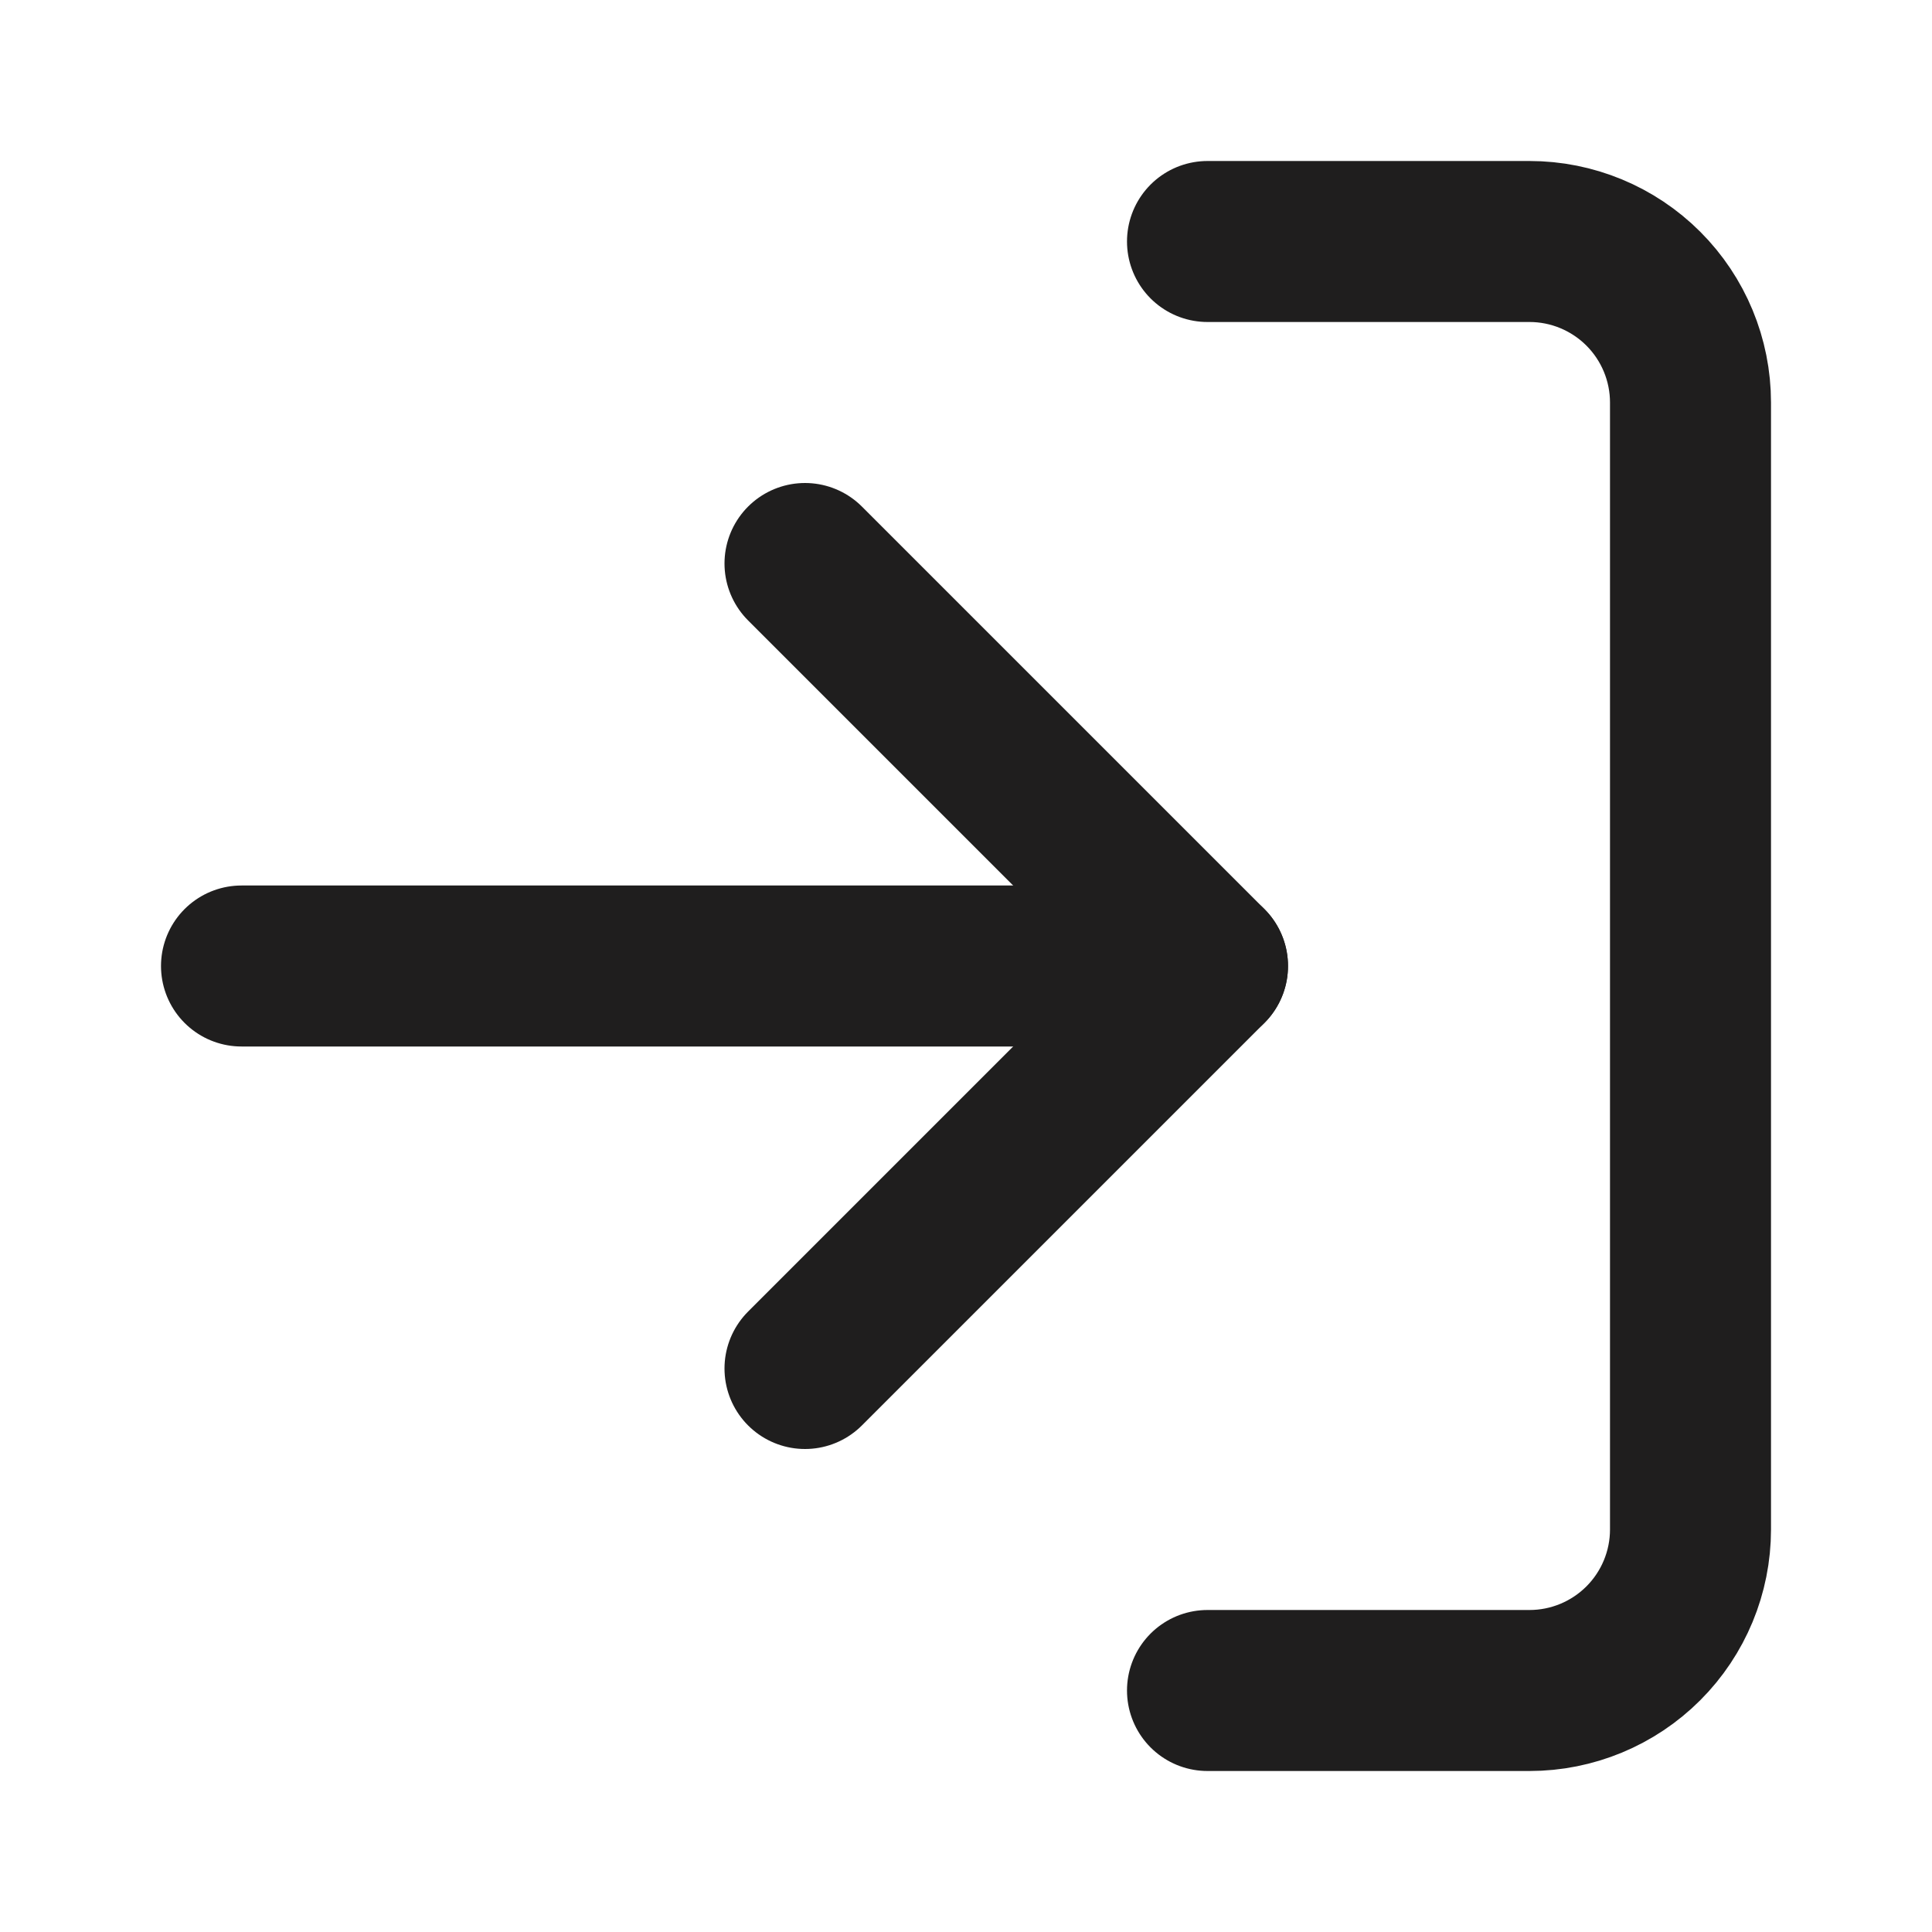
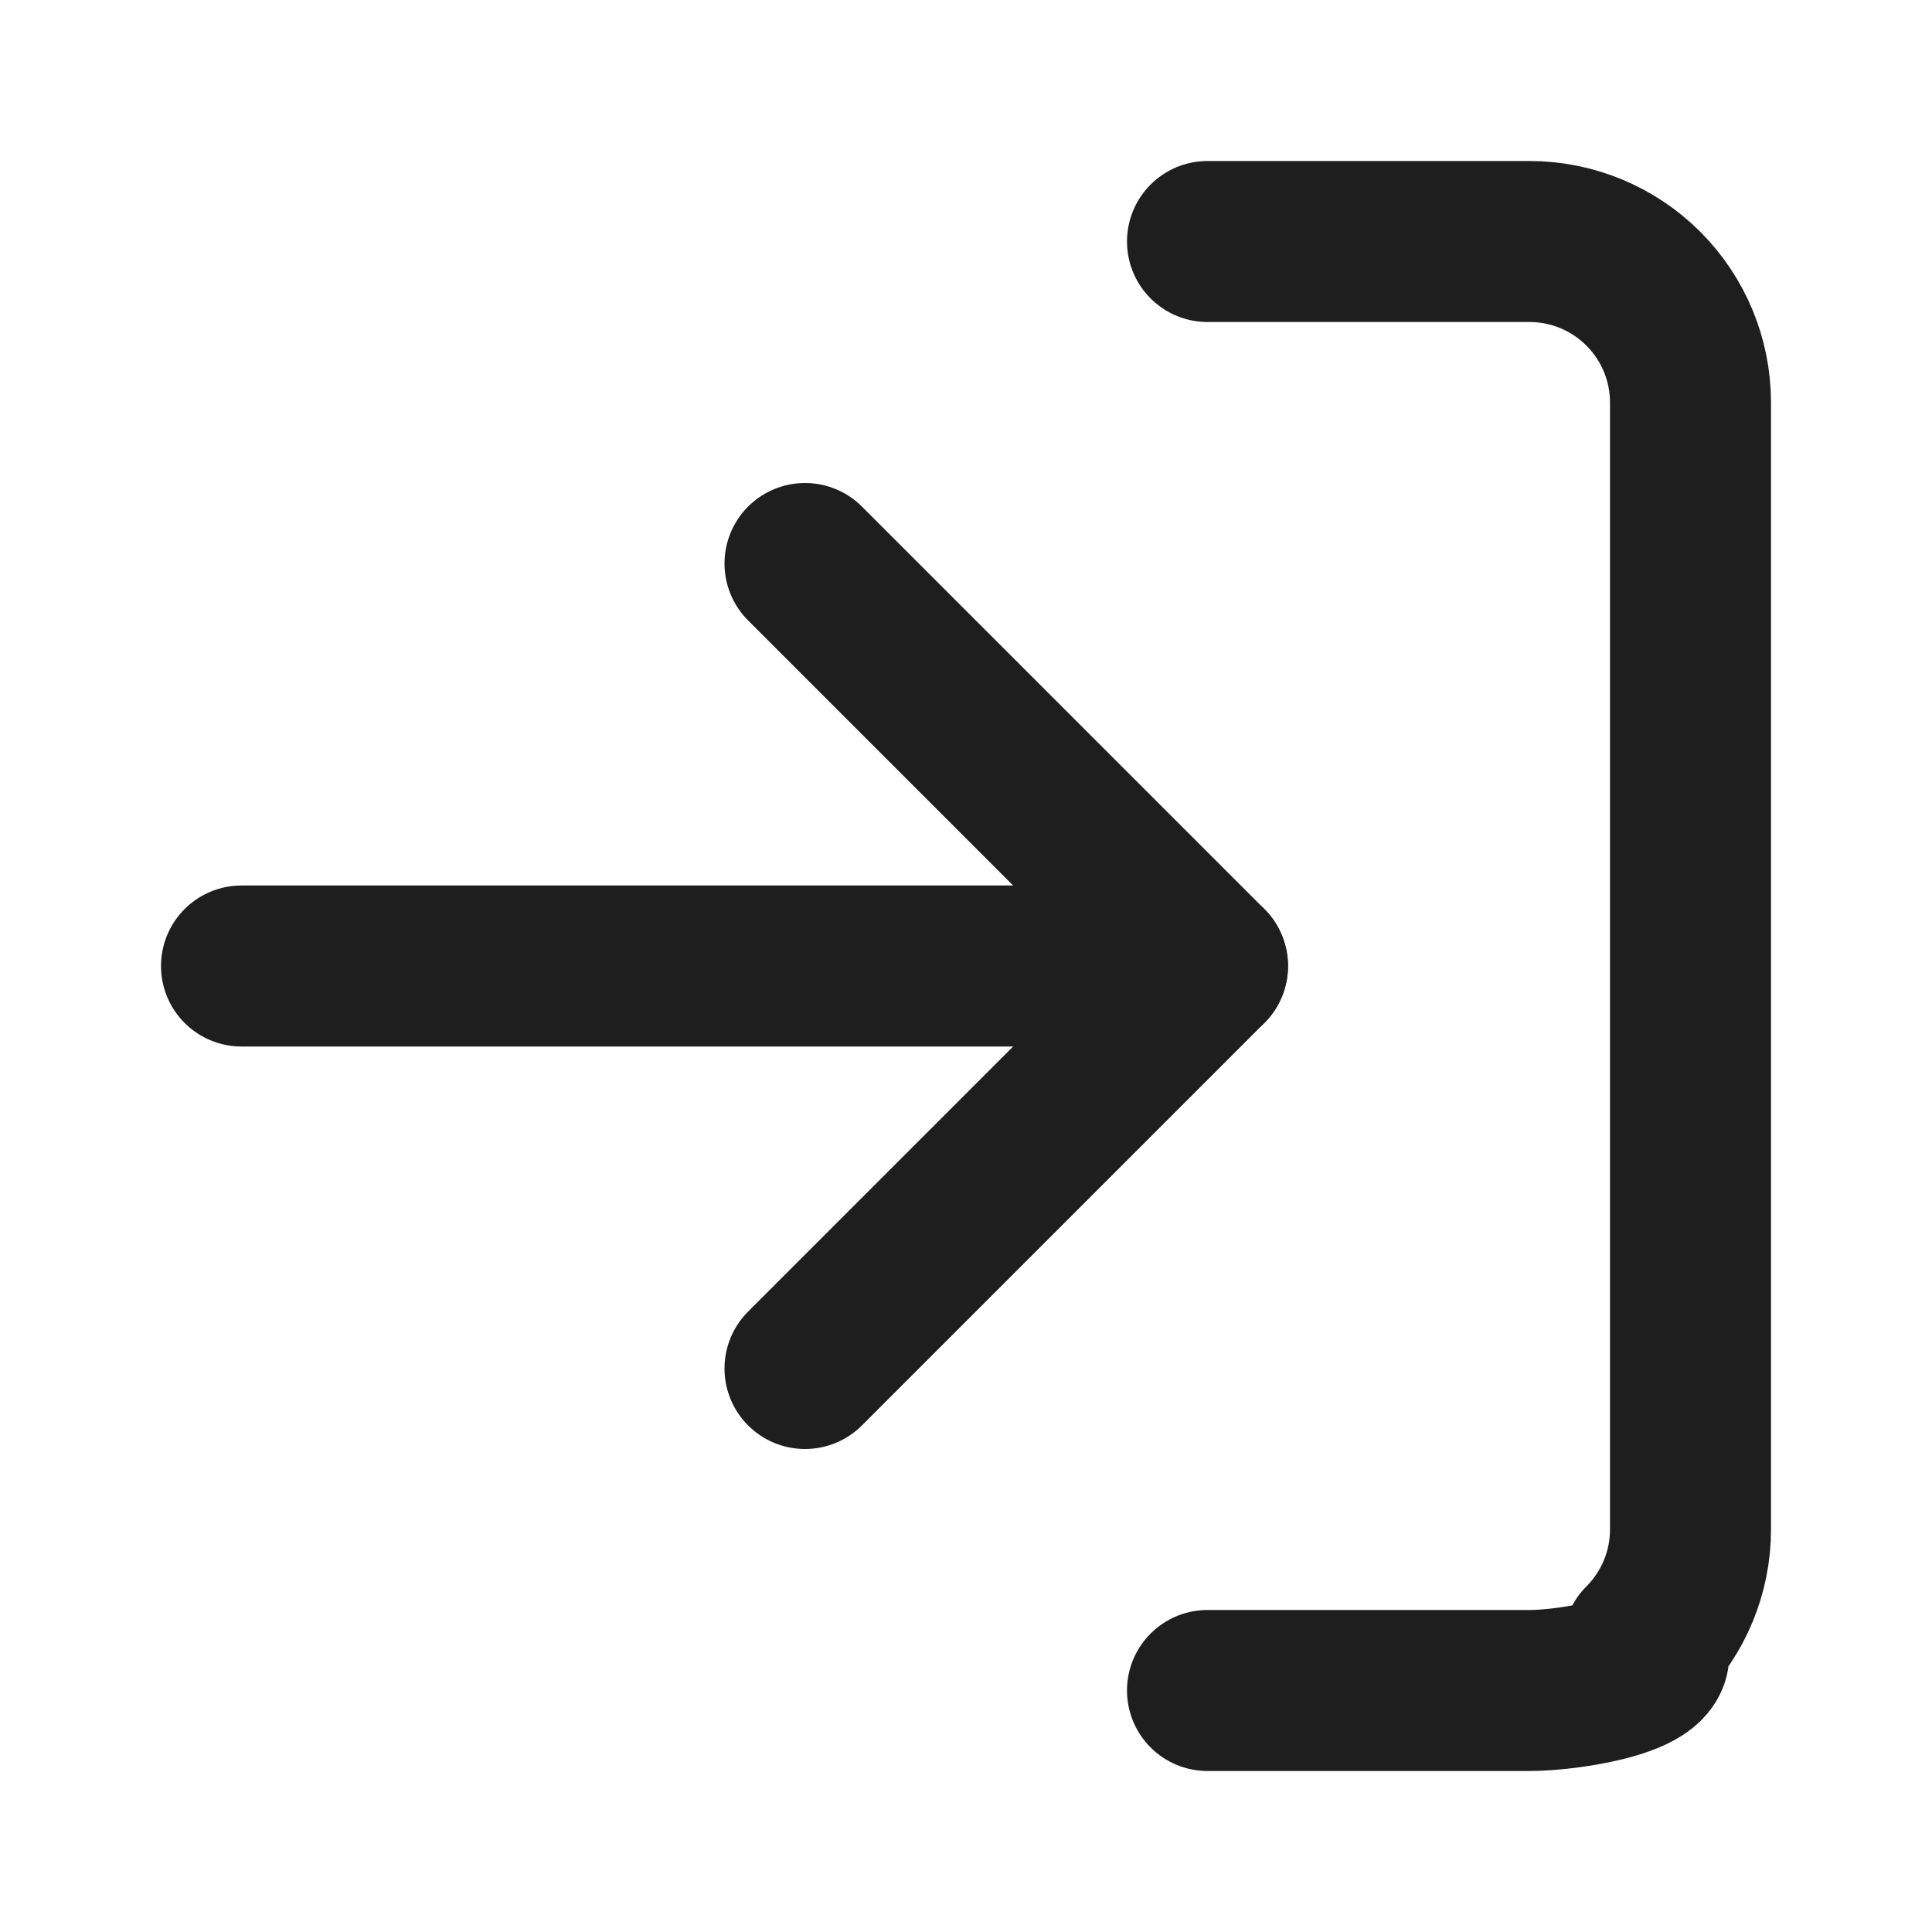
<svg xmlns="http://www.w3.org/2000/svg" viewBox="0 0 24 24" width="24" height="24" fill="none">
-   <rect id="log-in" width="24" height="24" x="0" y="0" />
-   <path id="Vector" d="M10 17L15 12L10 7" fill-rule="nonzero" stroke="rgb(31,30,30)" stroke-linecap="round" stroke-linejoin="round" stroke-width="2" />
-   <path id="Vector" d="M15 12L3 12" stroke="rgb(31,30,30)" stroke-linecap="round" stroke-linejoin="round" stroke-width="2" />
-   <path id="Vector" d="M15 3L19 3C19.53 3 20.039 3.211 20.414 3.586C20.789 3.961 21 4.47 21 5L21 19C21 19.53 20.789 20.039 20.414 20.414C20.039 20.789 19.53 21 19 21L15 21" fill-rule="nonzero" stroke="rgb(31,30,30)" stroke-linecap="round" stroke-linejoin="round" stroke-width="2" />
+   <rect id="login-bg" width="24" height="24" x="0" y="0" />
+   <path id="login-arrow" d="M10 17L15 12L10 7" fill-rule="nonzero" stroke="rgb(31,30,30)" stroke-linecap="round" stroke-linejoin="round" stroke-width="2" />
+   <path id="login-line" d="M15 12L3 12" stroke="rgb(31,30,30)" stroke-linecap="round" stroke-linejoin="round" stroke-width="2" />
+   <path id="login-door" d="M15 3L19 3C19.53 3 20.039 3.211 20.414 3.586C20.789 3.961 21 4.47 21 5L21 19C21 19.53 20.789 20.039 20.414 20.414C20.789 20.789 19.53 21 19 21L15 21" fill-rule="nonzero" stroke="rgb(31,30,30)" stroke-linecap="round" stroke-linejoin="round" stroke-width="2" />
</svg>
